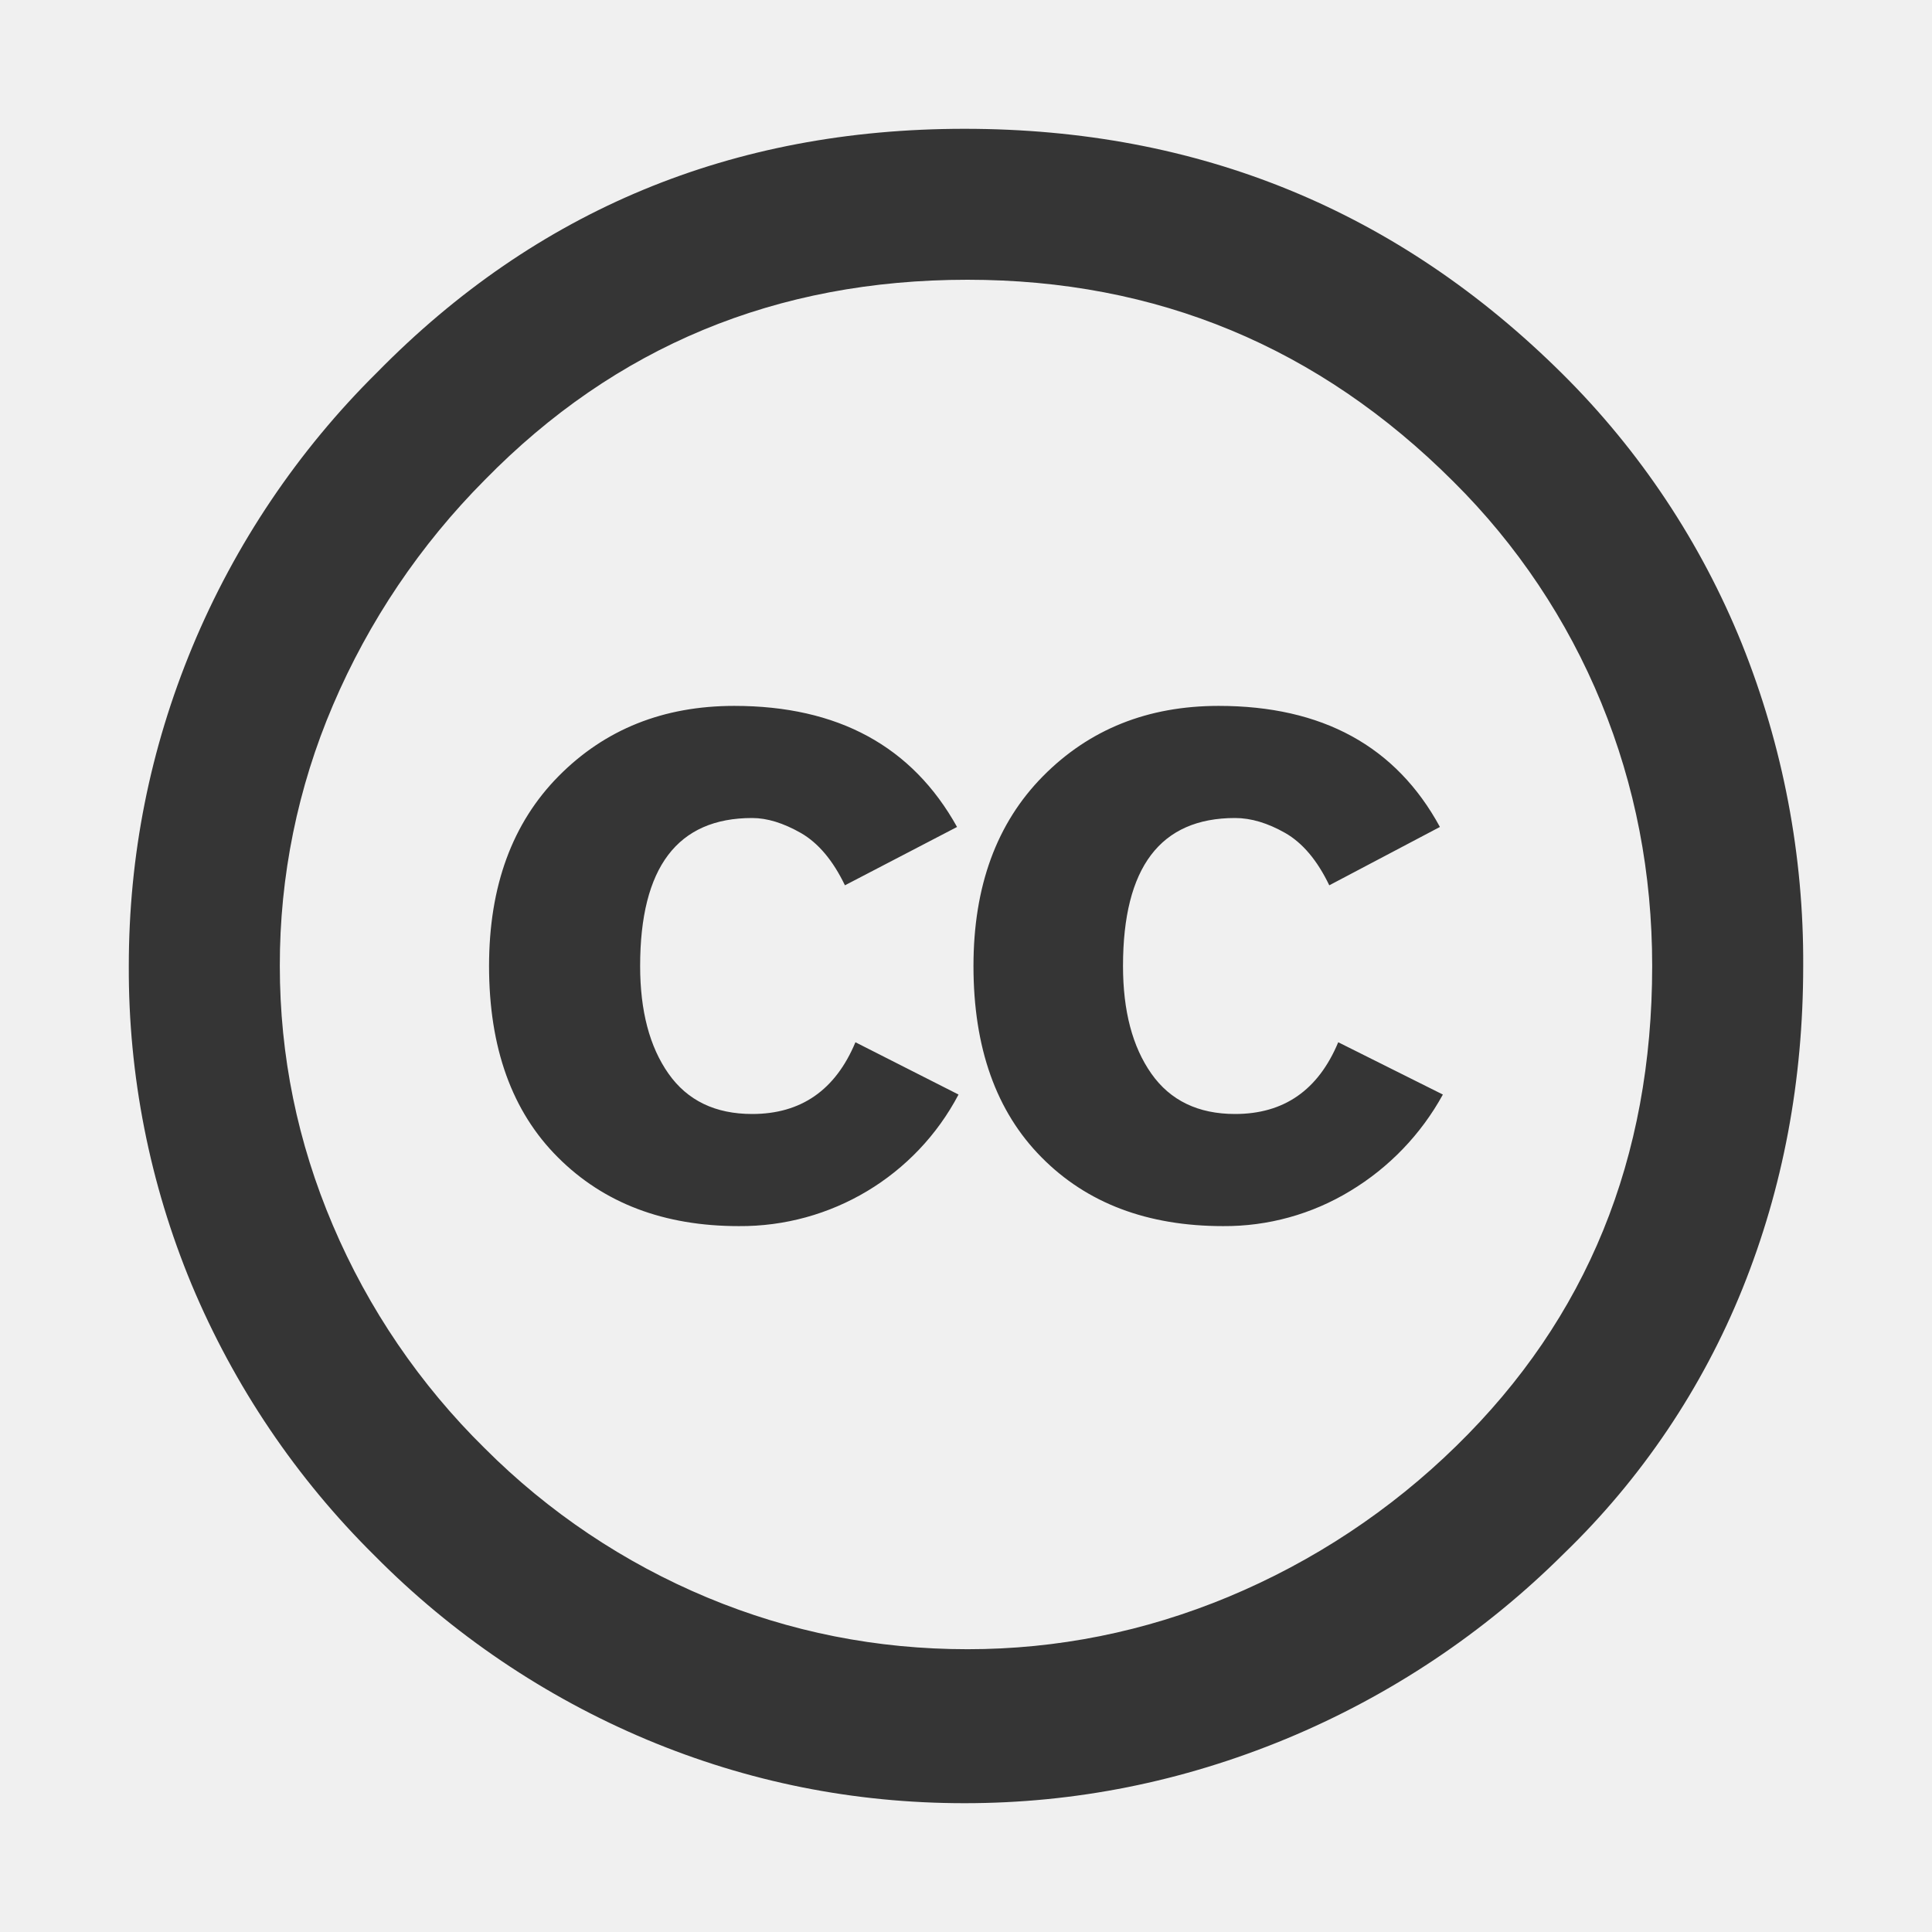
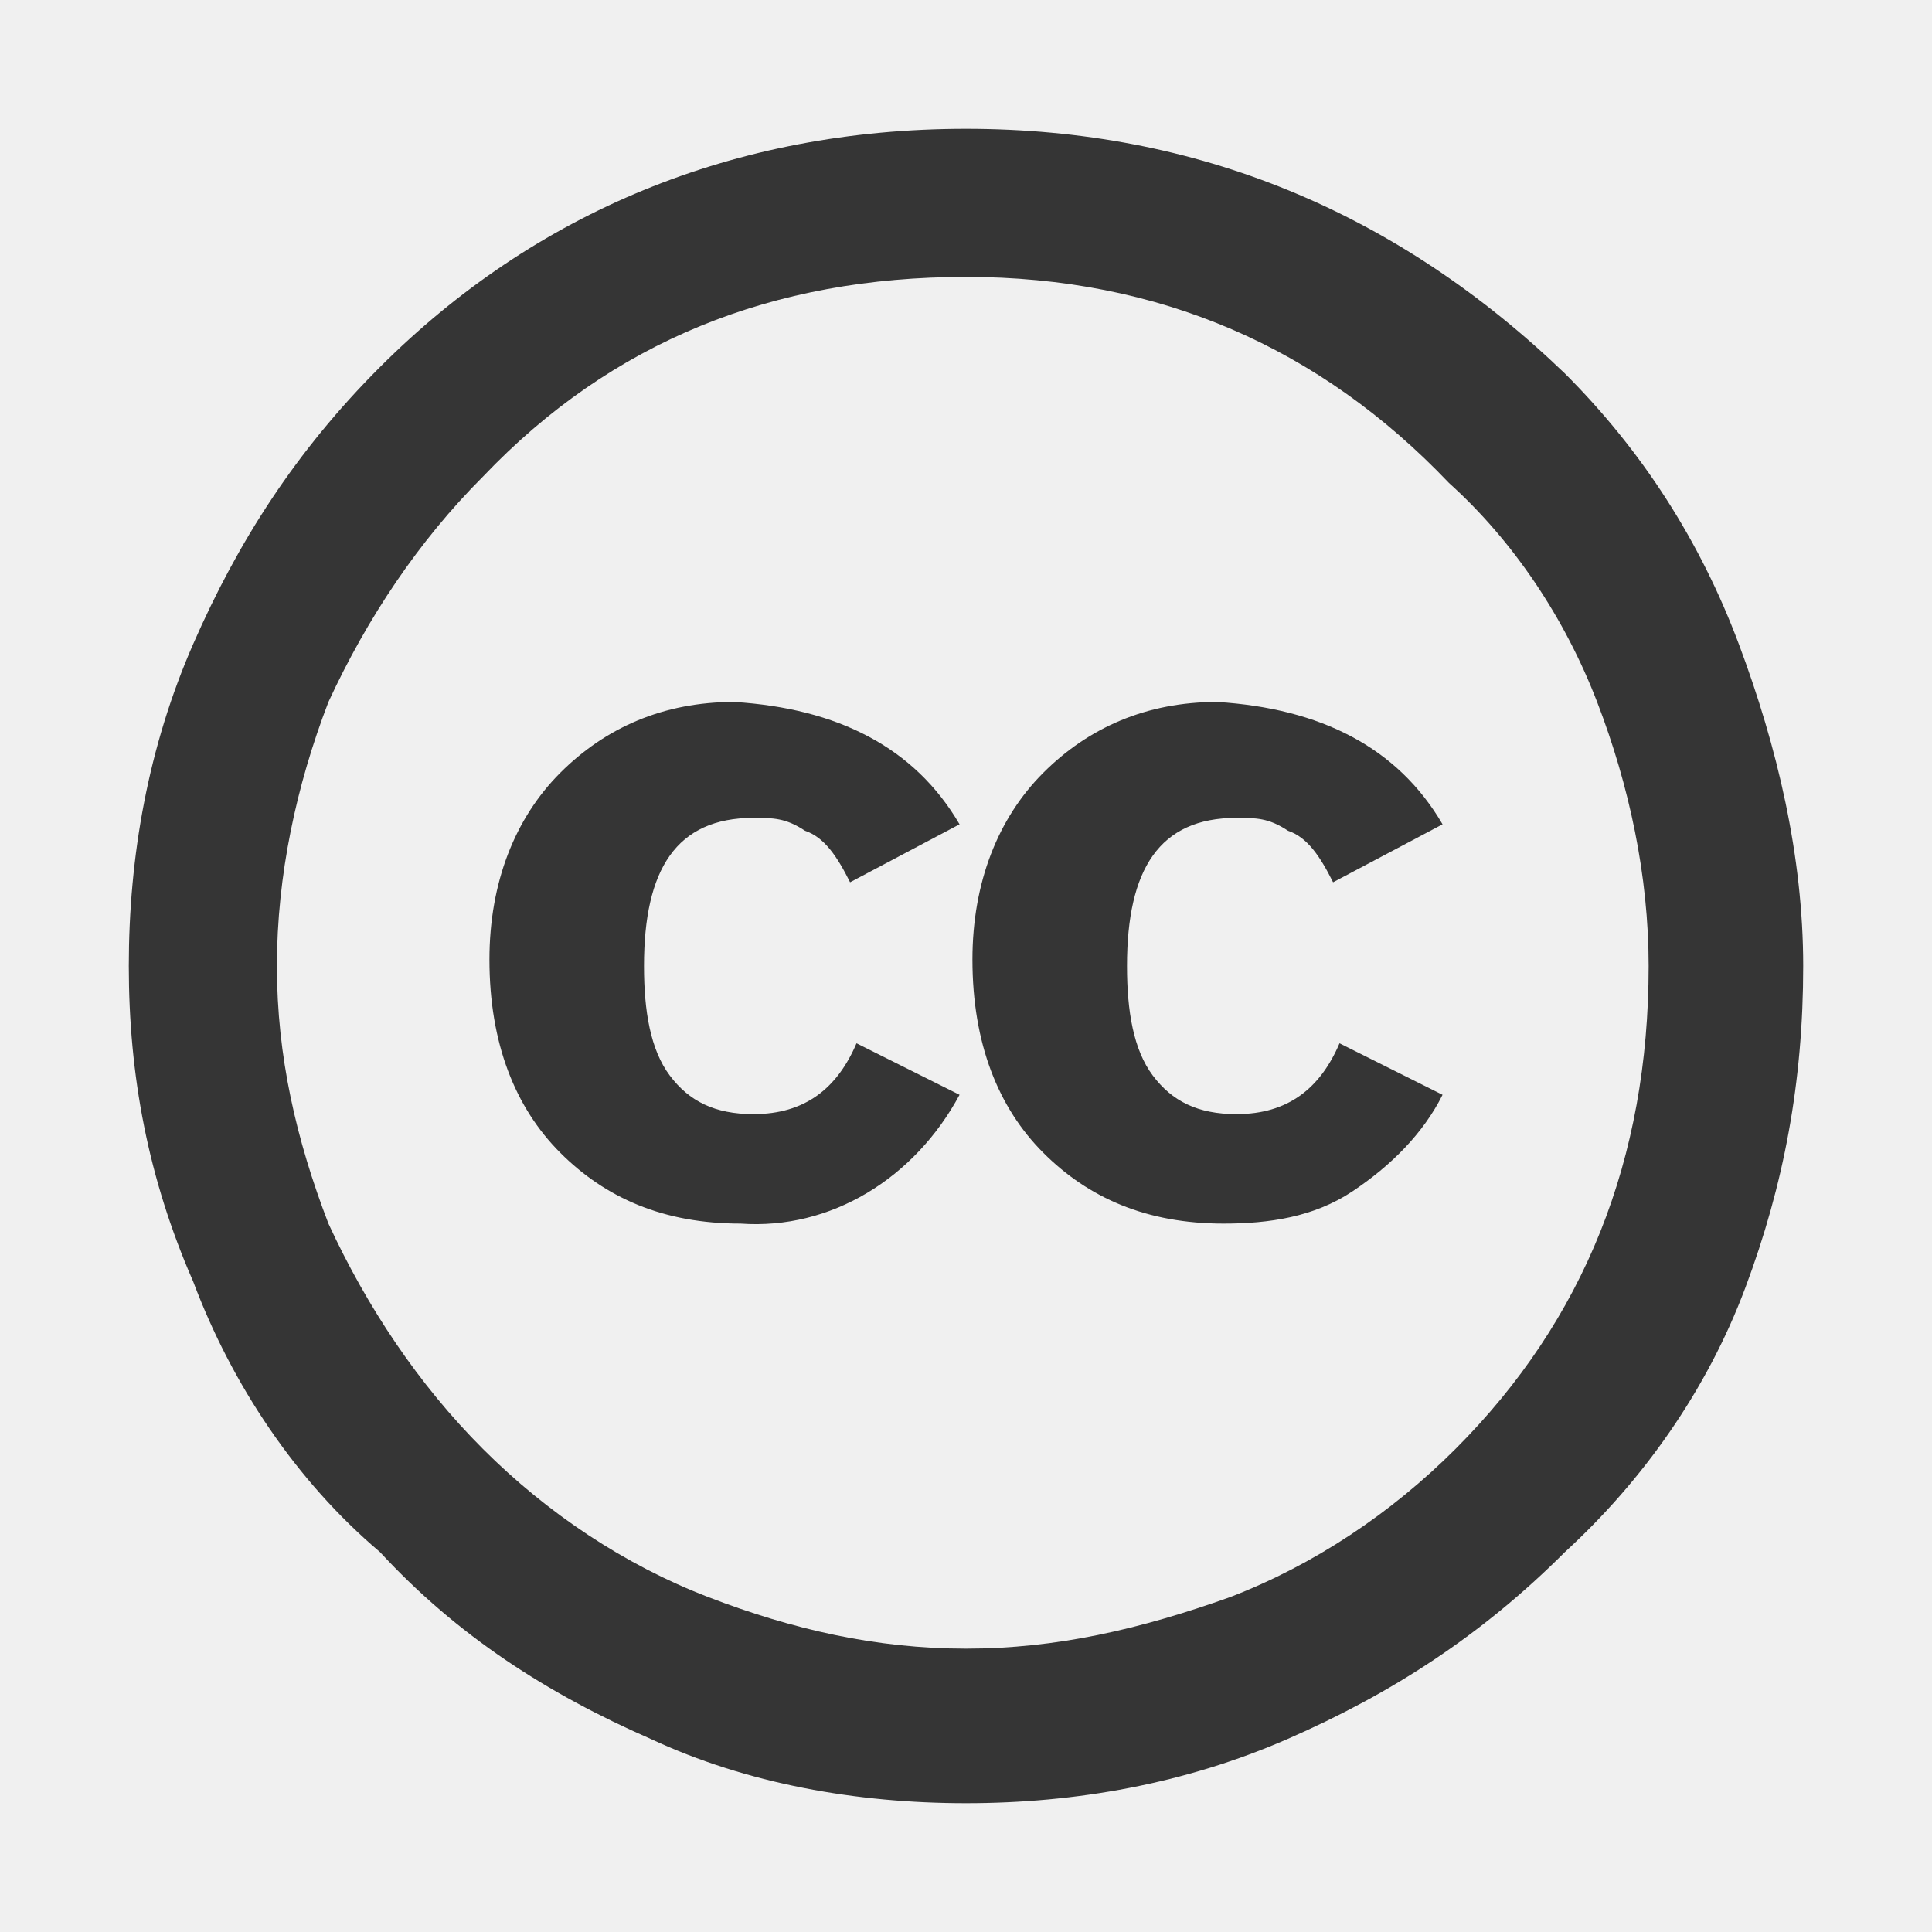
- <svg xmlns="http://www.w3.org/2000/svg" xmlns:xlink="http://www.w3.org/1999/xlink" width="30" height="30" viewBox="0 0 30 30">
-   <defs>
-     <path id="a" d="M12.977 0c3.636 0 6.732 1.27 9.286 3.807a12.505 12.505 0 0 1 2.785 4.19A13.23 13.23 0 0 1 26 13c0 1.78-.314 3.447-.94 5.003a11.926 11.926 0 0 1-2.775 4.12 13.364 13.364 0 0 1-4.317 2.879c-1.61.665-3.273.998-4.991.998-1.718 0-3.362-.329-4.933-.987a13.064 13.064 0 0 1-4.225-2.855 12.951 12.951 0 0 1-2.844-4.213A12.749 12.749 0 0 1 0 13c0-1.718.329-3.37.987-4.956a13.032 13.032 0 0 1 2.867-4.26C6.33 1.261 9.37 0 12.977 0zm.046 2.344c-2.971 0-5.47 1.038-7.498 3.111A11.18 11.18 0 0 0 3.17 8.95 10.246 10.246 0 0 0 2.345 13c0 1.393.274 2.736.824 4.027a10.761 10.761 0 0 0 2.356 3.46 10.701 10.701 0 0 0 3.459 2.32c1.284.535 2.63.802 4.04.802 1.392 0 2.742-.27 4.05-.813a11.226 11.226 0 0 0 3.54-2.344c2.028-1.981 3.041-4.465 3.041-7.452 0-1.44-.263-2.801-.79-4.086a10.394 10.394 0 0 0-2.297-3.436c-2.09-2.089-4.604-3.134-7.545-3.134zm-.162 8.497l-1.741.906c-.186-.387-.415-.658-.685-.813-.271-.154-.523-.232-.755-.232-1.16 0-1.74.766-1.74 2.298 0 .696.146 1.253.44 1.671.294.418.727.627 1.3.627.758 0 1.293-.371 1.603-1.114l1.601.812a3.823 3.823 0 0 1-3.413 2.043c-1.16 0-2.097-.356-2.808-1.068C5.95 15.26 5.594 14.27 5.594 13c0-1.238.36-2.22 1.08-2.948.72-.728 1.629-1.091 2.728-1.091 1.61 0 2.762.627 3.459 1.88zm7.498 0l-1.718.906c-.186-.387-.414-.658-.685-.813-.271-.154-.53-.232-.778-.232-1.16 0-1.74.766-1.74 2.298 0 .696.146 1.253.44 1.671.294.418.728.627 1.3.627.759 0 1.292-.371 1.602-1.114l1.625.812a3.991 3.991 0 0 1-1.44 1.498 3.751 3.751 0 0 1-1.972.545c-1.176 0-2.117-.356-2.82-1.068-.705-.711-1.057-1.702-1.057-2.971 0-1.238.36-2.22 1.08-2.948.72-.728 1.628-1.091 2.727-1.091 1.61 0 2.755.627 3.436 1.88z" />
-   </defs>
-   <g fill="none" fill-rule="evenodd" transform="translate(2 2)">
-     <mask id="b" fill="#fff">
-       <use xlink:href="#a" />
-     </mask>
-     <g fill="#353535" mask="url(#b)">
-       <path d="M-110-113h250v250h-250z" />
-     </g>
-   </g>
+ <svg xmlns="http://www.w3.org/2000/svg" version="1.1" x="0px" y="0px" viewBox="0 0 30 30" style="enable-background:new 0 0 30 30;" xml:space="preserve">
+   <path fill="#353535" d="M15,2c3.6,0,6.7,1.3,9.3,3.8C25.5,7,26.4,8.4,27,10c0.6,1.6,1,3.3,1,5c0,1.8-0.3,3.4-0.9,5c-0.6,1.6-1.6,3-2.8,4.1  C23,25.4,21.6,26.3,20,27c-1.6,0.7-3.3,1-5,1s-3.4-0.3-4.9-1c-1.6-0.7-3-1.6-4.2-2.9C4.6,23,3.6,21.5,3,19.9c-0.7-1.6-1-3.2-1-4.9  c0-1.7,0.3-3.4,1-5c0.7-1.6,1.6-3,2.9-4.3C8.3,3.3,11.4,2,15,2z M15,4.3c-3,0-5.5,1-7.5,3.1c-1,1-1.8,2.2-2.4,3.5  c-0.5,1.3-0.8,2.7-0.8,4.1c0,1.4,0.3,2.7,0.8,4c0.6,1.3,1.4,2.5,2.4,3.5c1,1,2.2,1.8,3.5,2.3c1.3,0.5,2.6,0.8,4,0.8  c1.4,0,2.7-0.3,4.1-0.8c1.3-0.5,2.5-1.3,3.5-2.3c2-2,3-4.5,3-7.5c0-1.4-0.3-2.8-0.8-4.1c-0.5-1.3-1.3-2.5-2.3-3.4  C20.5,5.4,18,4.3,15,4.3z M14.9,12.8l-1.7,0.9c-0.2-0.4-0.4-0.7-0.7-0.8c-0.3-0.2-0.5-0.2-0.8-0.2c-1.2,0-1.7,0.8-1.7,2.3  c0,0.7,0.1,1.3,0.4,1.7c0.3,0.4,0.7,0.6,1.3,0.6c0.8,0,1.3-0.4,1.6-1.1l1.6,0.8c-0.7,1.3-2,2.1-3.4,2c-1.2,0-2.1-0.4-2.8-1.1  c-0.7-0.7-1.1-1.7-1.1-3c0-1.2,0.4-2.2,1.1-2.9s1.6-1.1,2.7-1.1C13,11,14.2,11.6,14.9,12.8z M22.4,12.8l-1.7,0.9  c-0.2-0.4-0.4-0.7-0.7-0.8c-0.3-0.2-0.5-0.2-0.8-0.2c-1.2,0-1.7,0.8-1.7,2.3c0,0.7,0.1,1.3,0.4,1.7c0.3,0.4,0.7,0.6,1.3,0.6  c0.8,0,1.3-0.4,1.6-1.1l1.6,0.8c-0.3,0.6-0.8,1.1-1.4,1.5c-0.6,0.4-1.3,0.5-2,0.5c-1.2,0-2.1-0.4-2.8-1.1c-0.7-0.7-1.1-1.7-1.1-3  c0-1.2,0.4-2.2,1.1-2.9c0.7-0.7,1.6-1.1,2.7-1.1C20.5,11,21.7,11.6,22.4,12.8z" />
</svg>
